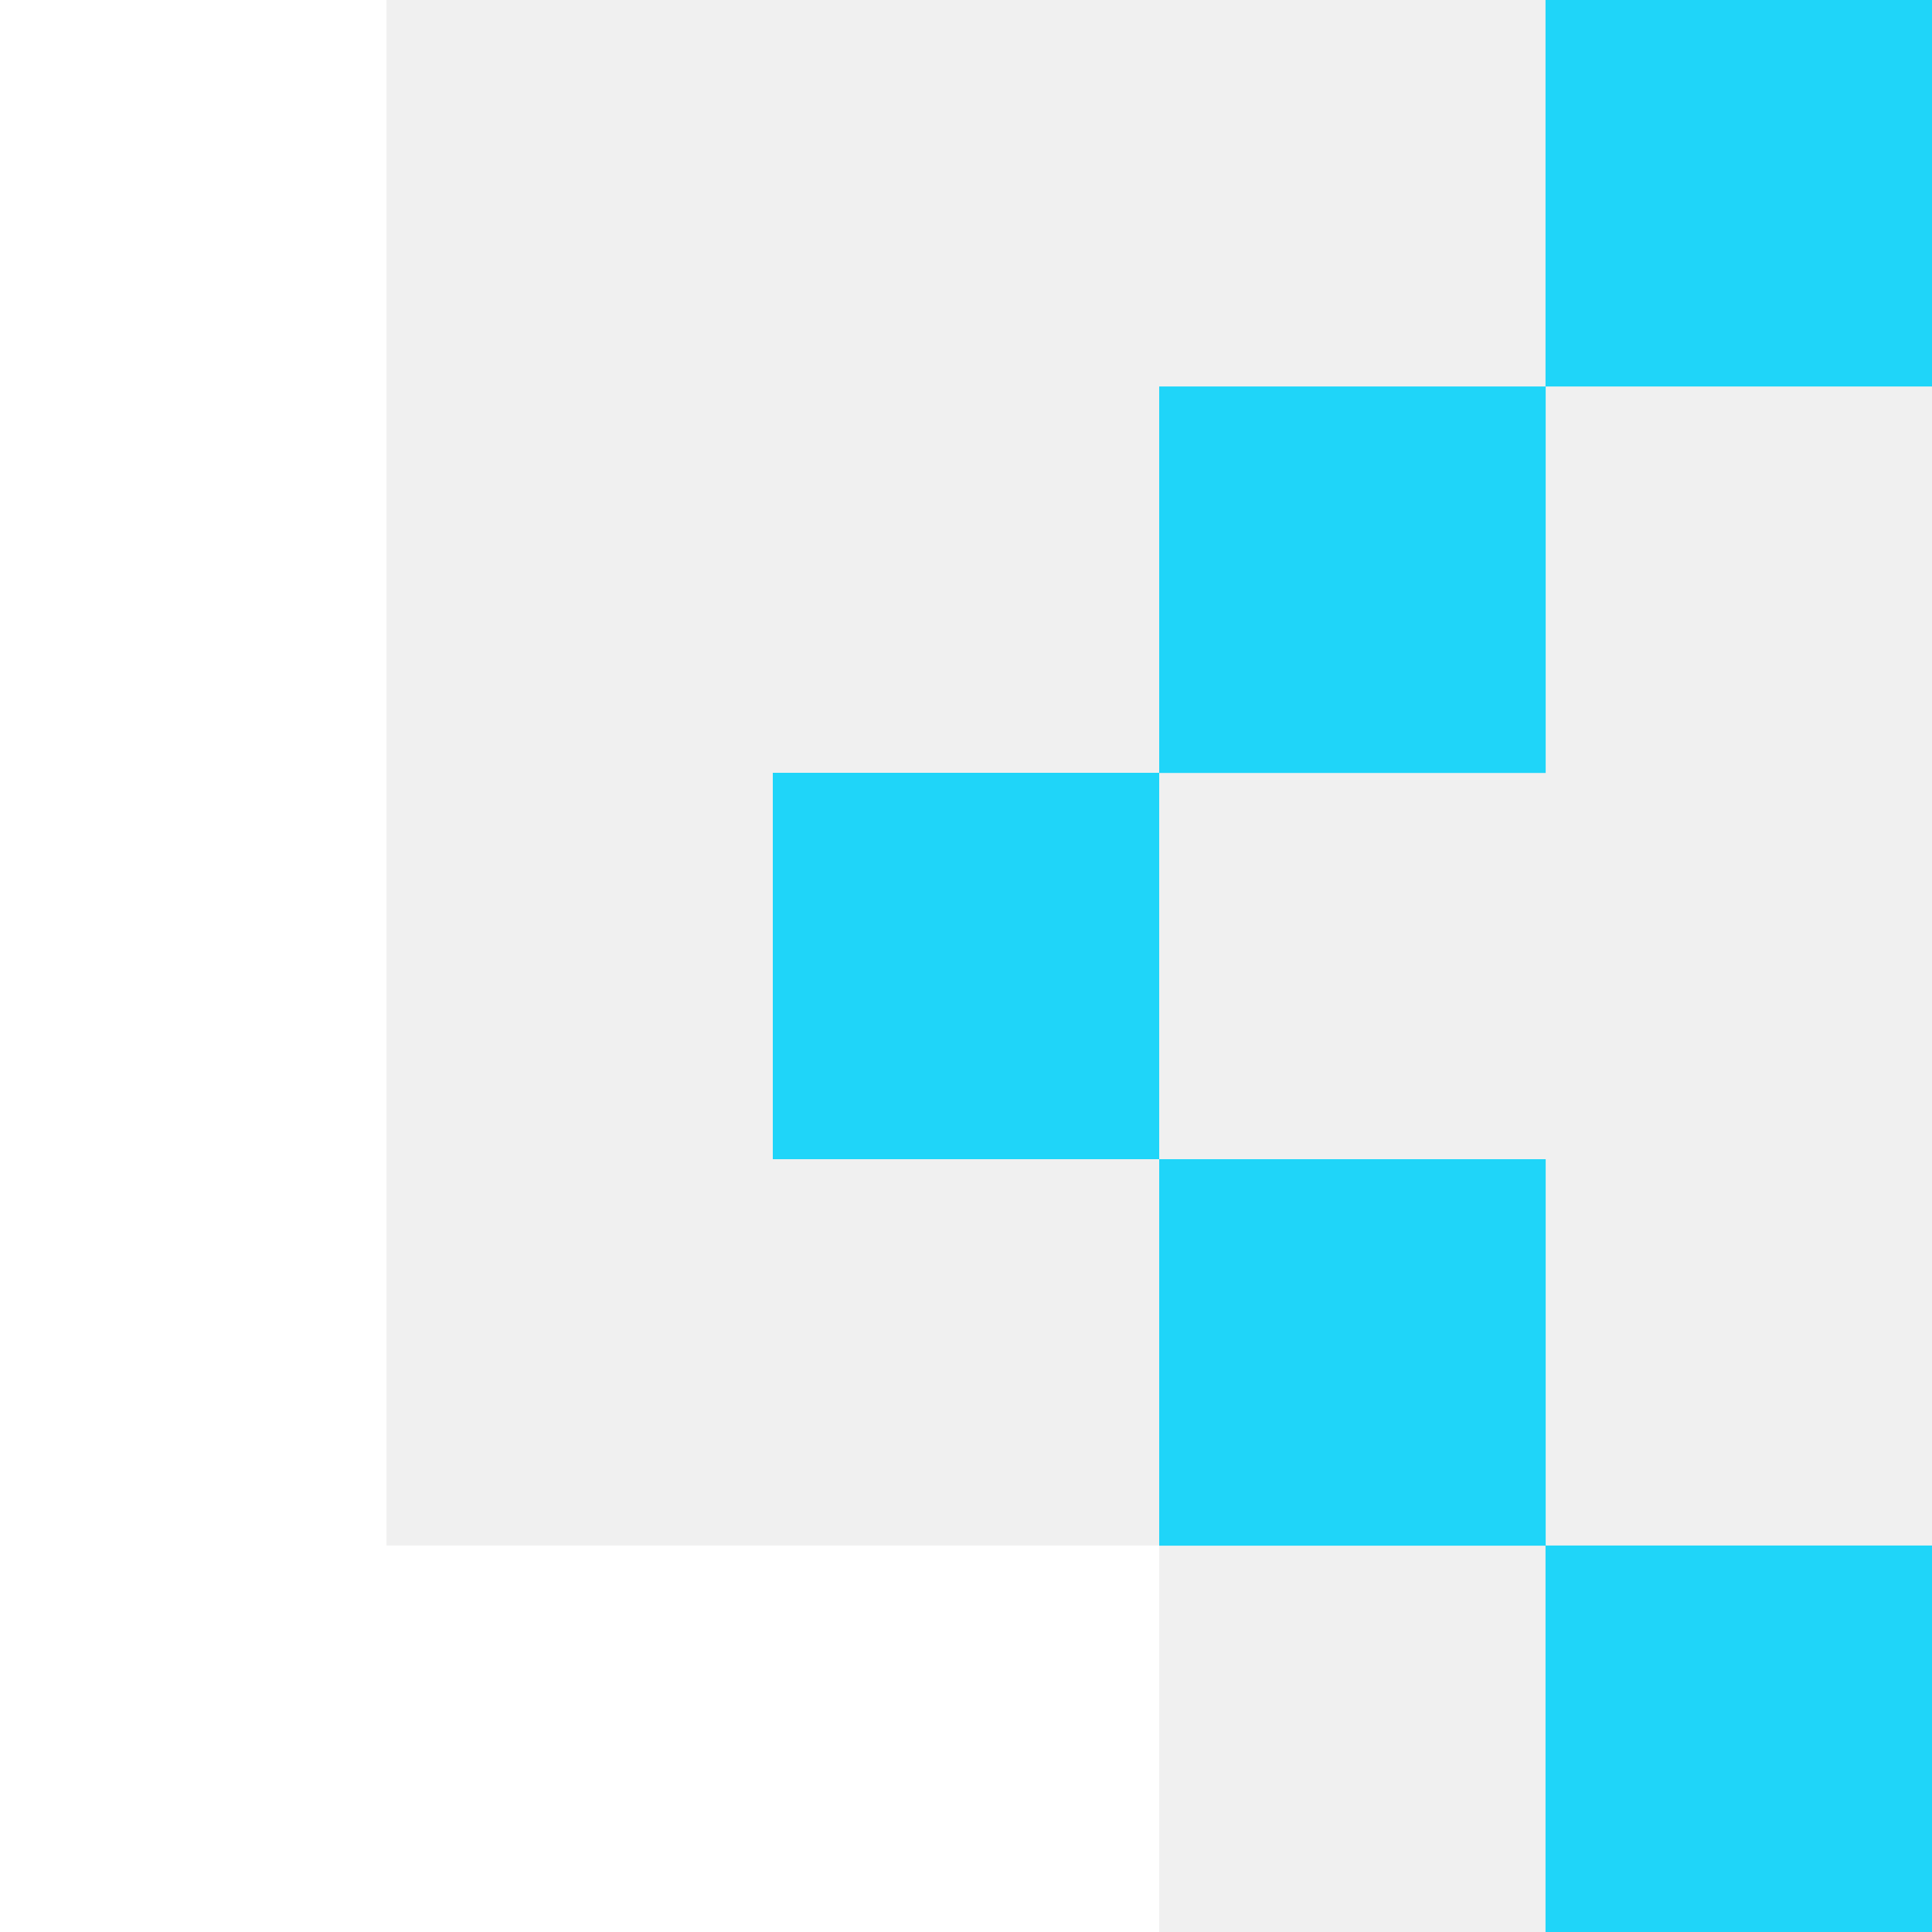
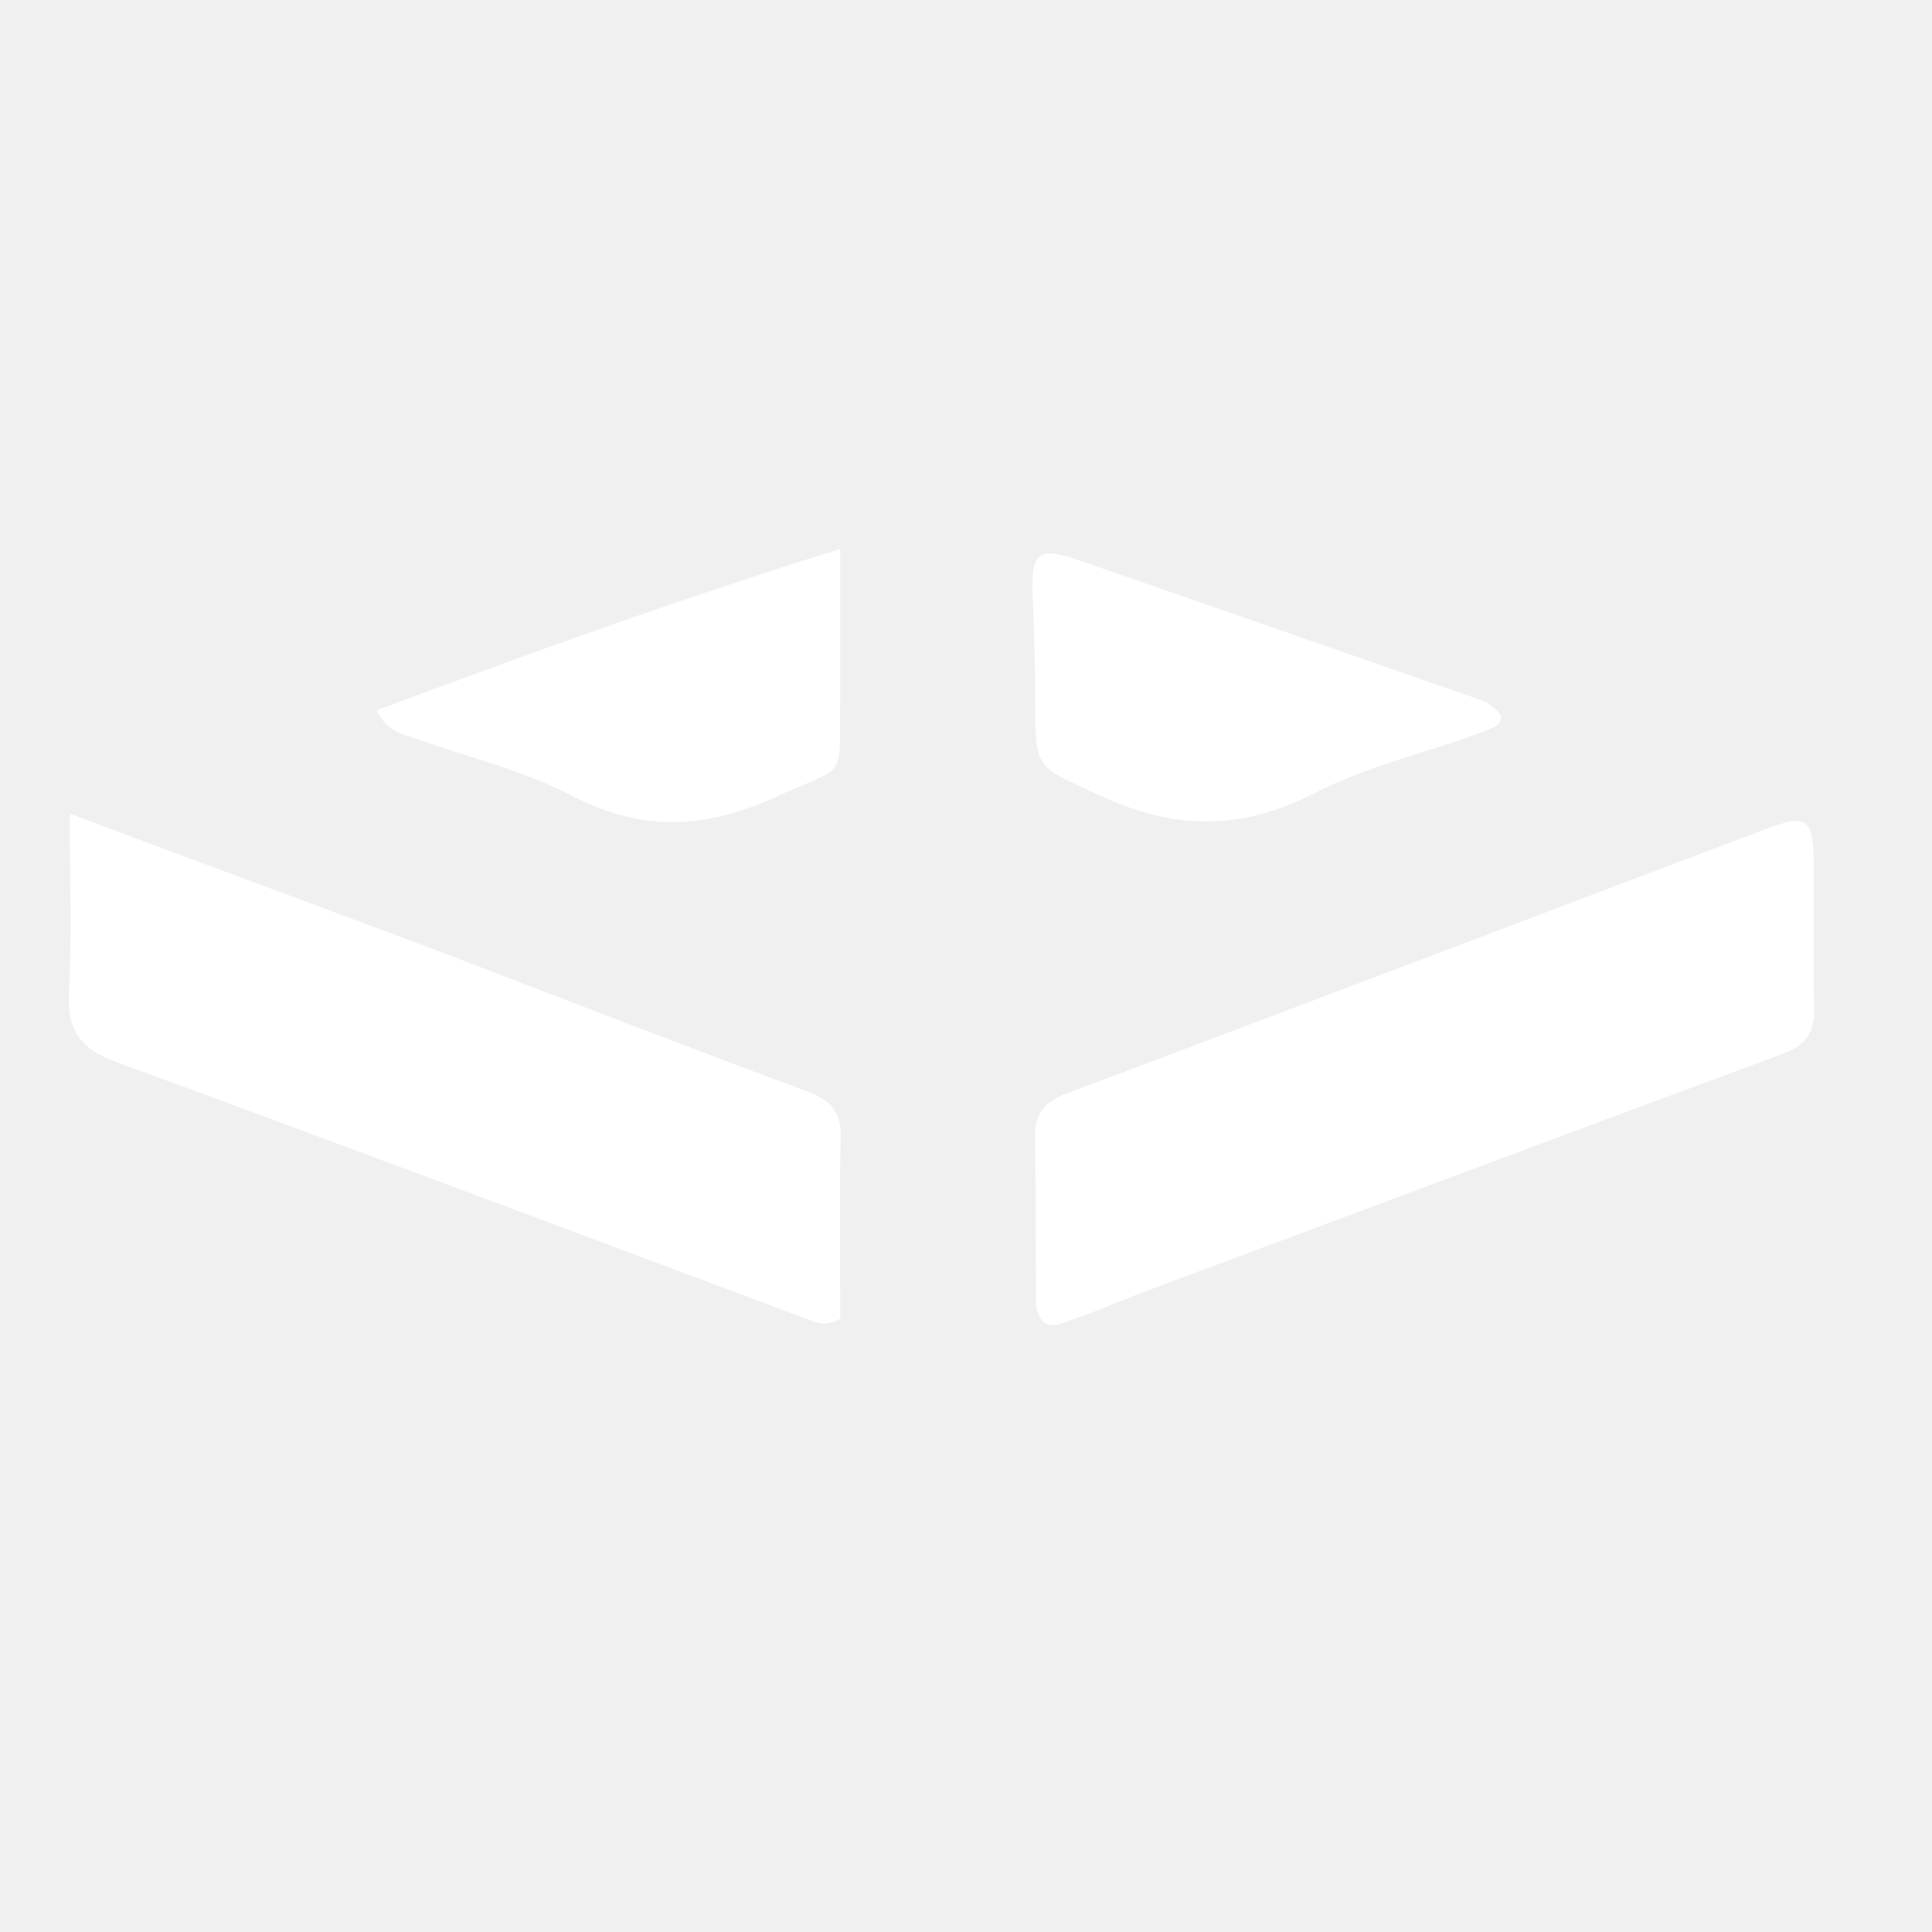
- <svg xmlns="http://www.w3.org/2000/svg" width="24" height="24" viewBox="0 0 24 24" fill="none">
-   <g clip-path="url(#clip0_646_420)">
-     <path d="M14.4 9.6H9.6V14.4H14.4V9.6Z" fill="#1FD5F9" />
-     <path d="M19.201 4.801H14.4V9.602H19.201V4.801Z" fill="#1FD5F9" />
-     <path d="M19.201 14.4H14.4V19.201H19.201V14.4Z" fill="#1FD5F9" />
-     <path d="M24 0H19.199V4.801H24V0Z" fill="#1FD5F9" />
-     <path d="M24 19.199H19.199V24H24V19.199Z" fill="#1FD5F9" />
-     <path d="M4.801 19.199V14.4V9.6V4.801V0H0V4.801V9.6V14.4V19.199V24H4.801H9.6H14.4V19.199H9.6H4.801Z" fill="white" />
-   </g>
-   <defs>
-     <clipPath id="clip0_646_420">
-       <rect width="24" height="24" fill="white" />
-     </clipPath>
-   </defs>
+ <svg xmlns="http://www.w3.org/2000/svg" width="24" height="24" viewBox="80 50 240 120" fill="none">
+   <path fill="white" d="M208.704,152.34 C208.641,145.08 208.709,138.248 208.557,131.421 C208.492,128.473 209.659,126.909 212.415,125.872 C241.38,114.975 270.308,103.98 299.249,93.022 C304.355,91.089 305.232,91.617 305.292,96.835 C305.362,102.998 305.199,109.166 305.356,115.326 C305.431,118.291 304.255,119.868 301.512,120.885 C275.139,130.662 248.794,140.514 222.447,150.36 C219.329,151.525 216.283,152.892 213.132,153.952 C211.566,154.479 209.502,155.727 208.704,152.34" />
+   <path fill="white" d="M134.648,108.21 C150.069,114.12 165.104,119.965 180.229,125.57 C183.194,126.668 184.499,128.111 184.43,131.317 C184.266,138.931 184.377,146.551 184.377,153.816 C182.392,154.941 181.195,154.206 179.979,153.752 C151.469,143.111 122.993,132.377 94.417,121.915 C89.908,120.264 88.301,117.908 88.57,113.177 C88.963,106.254 88.671,99.293 88.671,91.088 C104.591,97.011 119.442,102.536 134.648,108.21" />
+   <path fill="white" d="M264.455,77.139 C268.279,79.431 265.8,80.335 263.894,81.031 C257.019,83.542 249.723,85.204 243.283,88.533 C234.042,93.311 225.61,93.068 216.344,88.688 C208.882,85.16 208.627,85.774 208.594,77.615 C208.576,73.123 208.487,68.629 208.295,64.141 C208.056,58.535 208.912,57.822 214.157,59.642 C230.812,65.421 247.462,71.21 264.455,77.139" />
+   <path fill="white" d="M184.369,76.928 C184.242,87.298 185.339,84.867 176.435,88.97 C167.628,93.028 159.719,93.371 150.977,88.807 C144.857,85.613 137.903,84.024 131.348,81.644 C129.859,81.103 128.082,80.895 126.8,78.239 C145.538,71.232 164.204,64.49 184.368,58.194 C184.368,64.722 184.368,70.581 184.369,76.928" />
</svg>
